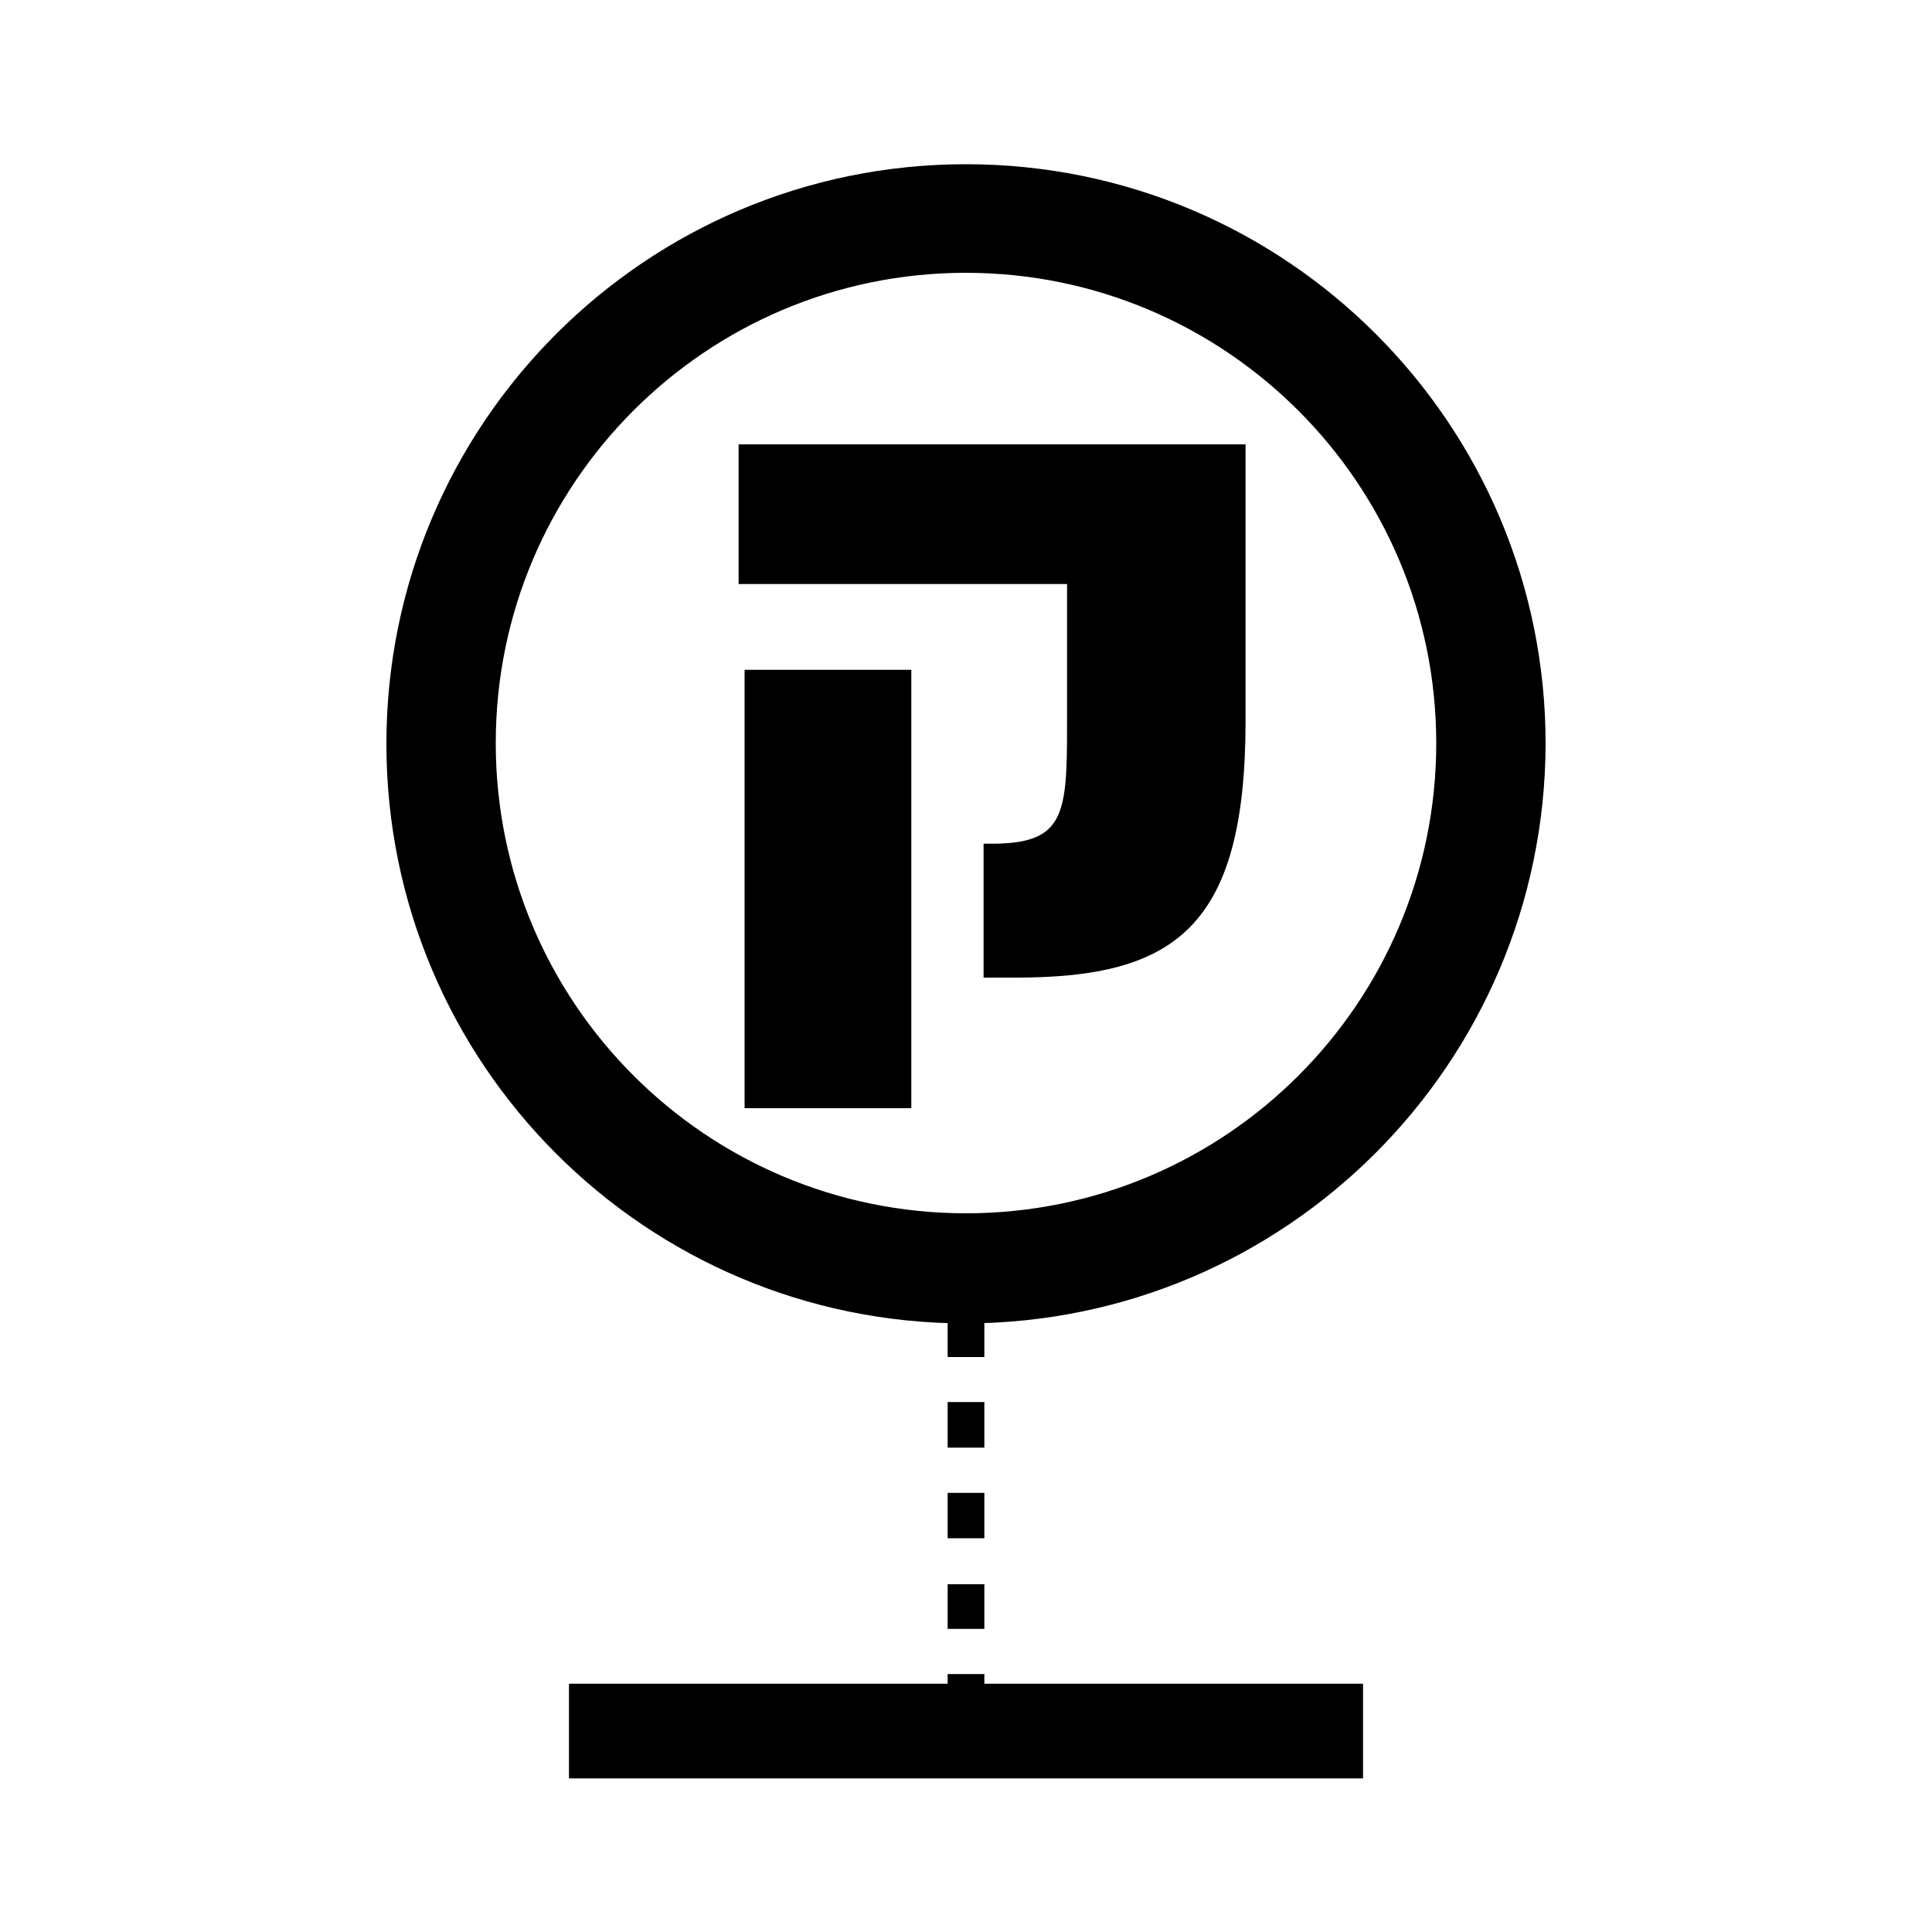
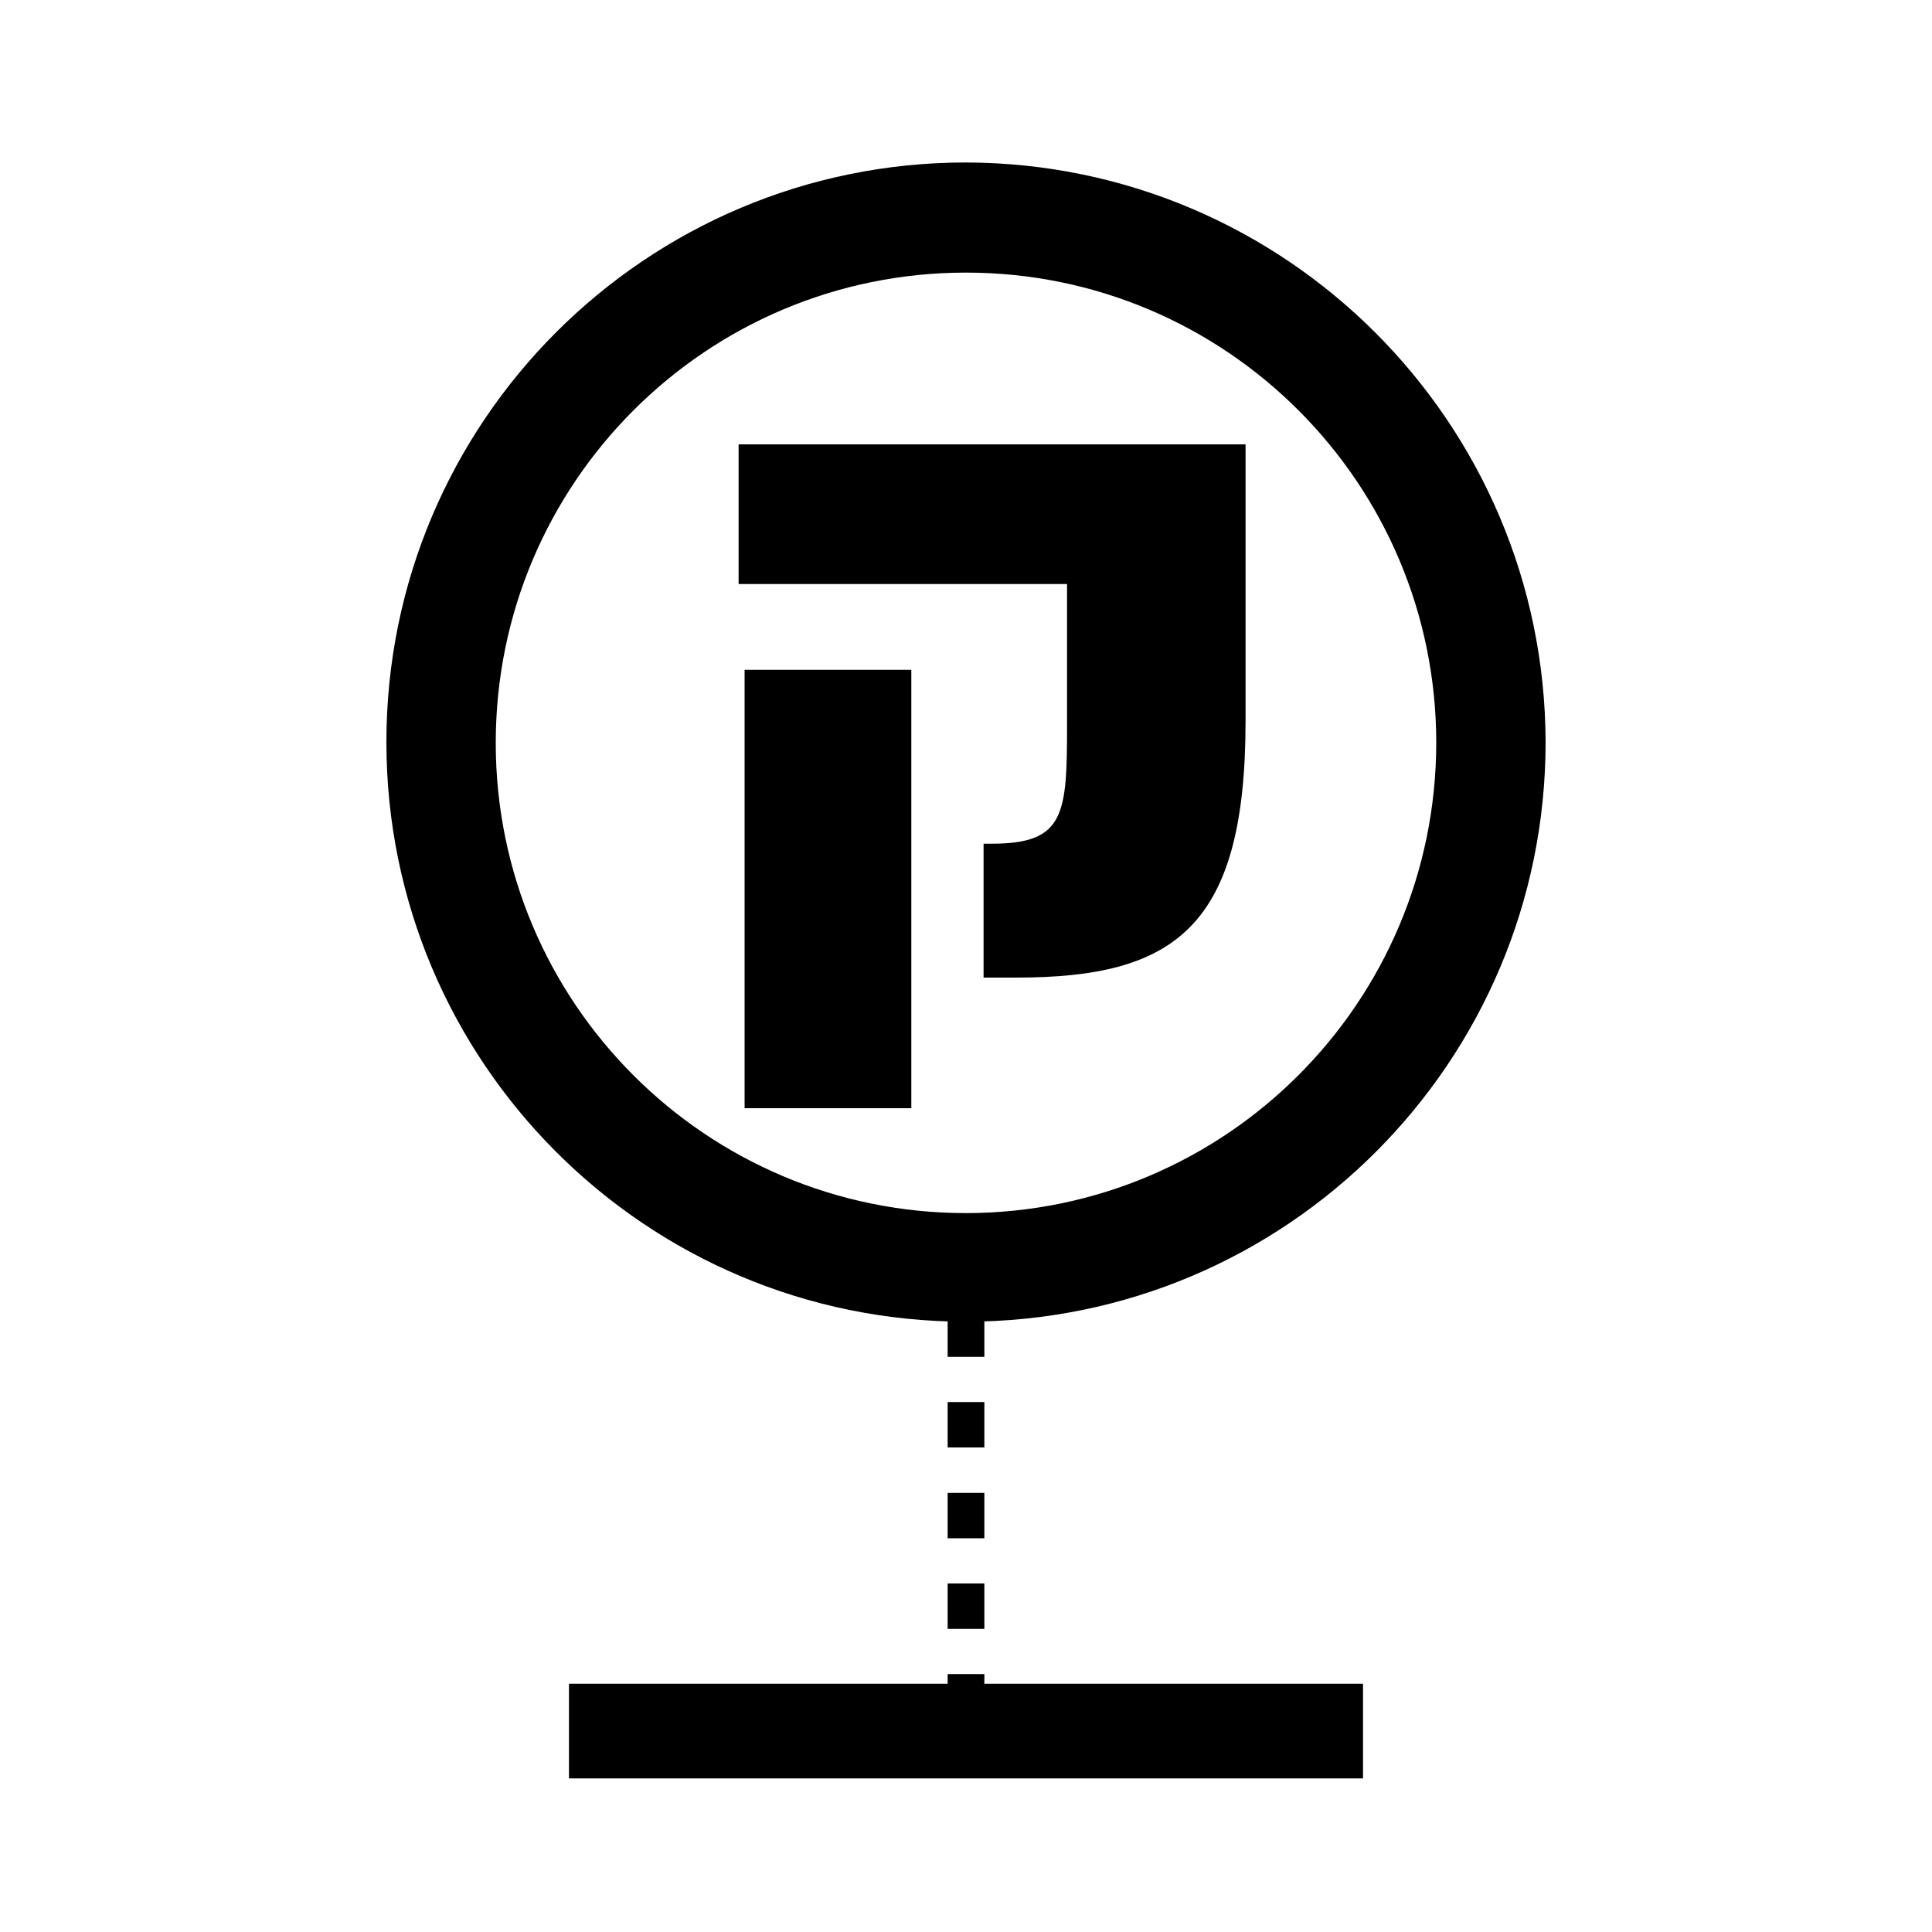
<svg xmlns="http://www.w3.org/2000/svg" id="Layer_1" data-name="Layer 1" viewBox="0 0 100 100">
-   <path d="M50.95,89h-1.9V86.65h1.9Zm0-4.69h-1.9V82h1.9Zm0-4.69h-1.9V77.27h1.9Zm0-4.69h-1.9V72.57h1.9Zm0-4.69h-1.9V67.88h1.9Z" />
-   <rect x="30.95" y="88.65" width="38.1" height="1.9" />
-   <rect x="29.45" y="87.15" width="41.1" height="4.9" />
-   <path d="M50,67A28.55,28.55,0,1,1,78.55,38.45,28.58,28.58,0,0,1,50,67Zm0-54.38A25.84,25.84,0,1,0,75.84,38.45,25.86,25.86,0,0,0,50,12.62Z" />
-   <path d="M50,68.5a30,30,0,1,1,30-30A30.08,30.08,0,0,1,50,68.5Zm0-54.38A24.34,24.34,0,1,0,74.34,38.46,24.36,24.36,0,0,0,50,14.12Z" />
+   <rect x="49.05" y="77.27" width="1.9" height="2.35" />
+   <rect x="49.05" y="72.57" width="1.9" height="2.35" />
+   <rect x="49.05" y="81.96" width="1.9" height="2.35" />
+   <rect x="49.05" y="67.88" width="1.9" height="2.35" />
+   <polygon points="50.95 87.15 50.95 86.65 49.05 86.65 49.05 87.15 29.45 87.15 29.45 92.05 70.55 92.05 70.55 87.15 50.95 87.15" />
+   <path d="M50,8.41a30,30,0,1,0,30,30A30.08,30.08,0,0,0,50,8.41Zm0,54.38A24.34,24.34,0,1,1,74.34,38.46,24.36,24.36,0,0,1,50,62.79Z" />
  <path d="M64.47,23V37.32C64.47,48,60.81,50.6,52.6,50.6H50.91V43.67h.42c3.79,0,3.9-1.51,3.9-6.16V30.23h-17V23ZM38.54,34.67h8.63V57.36H38.54Z" />
</svg>
